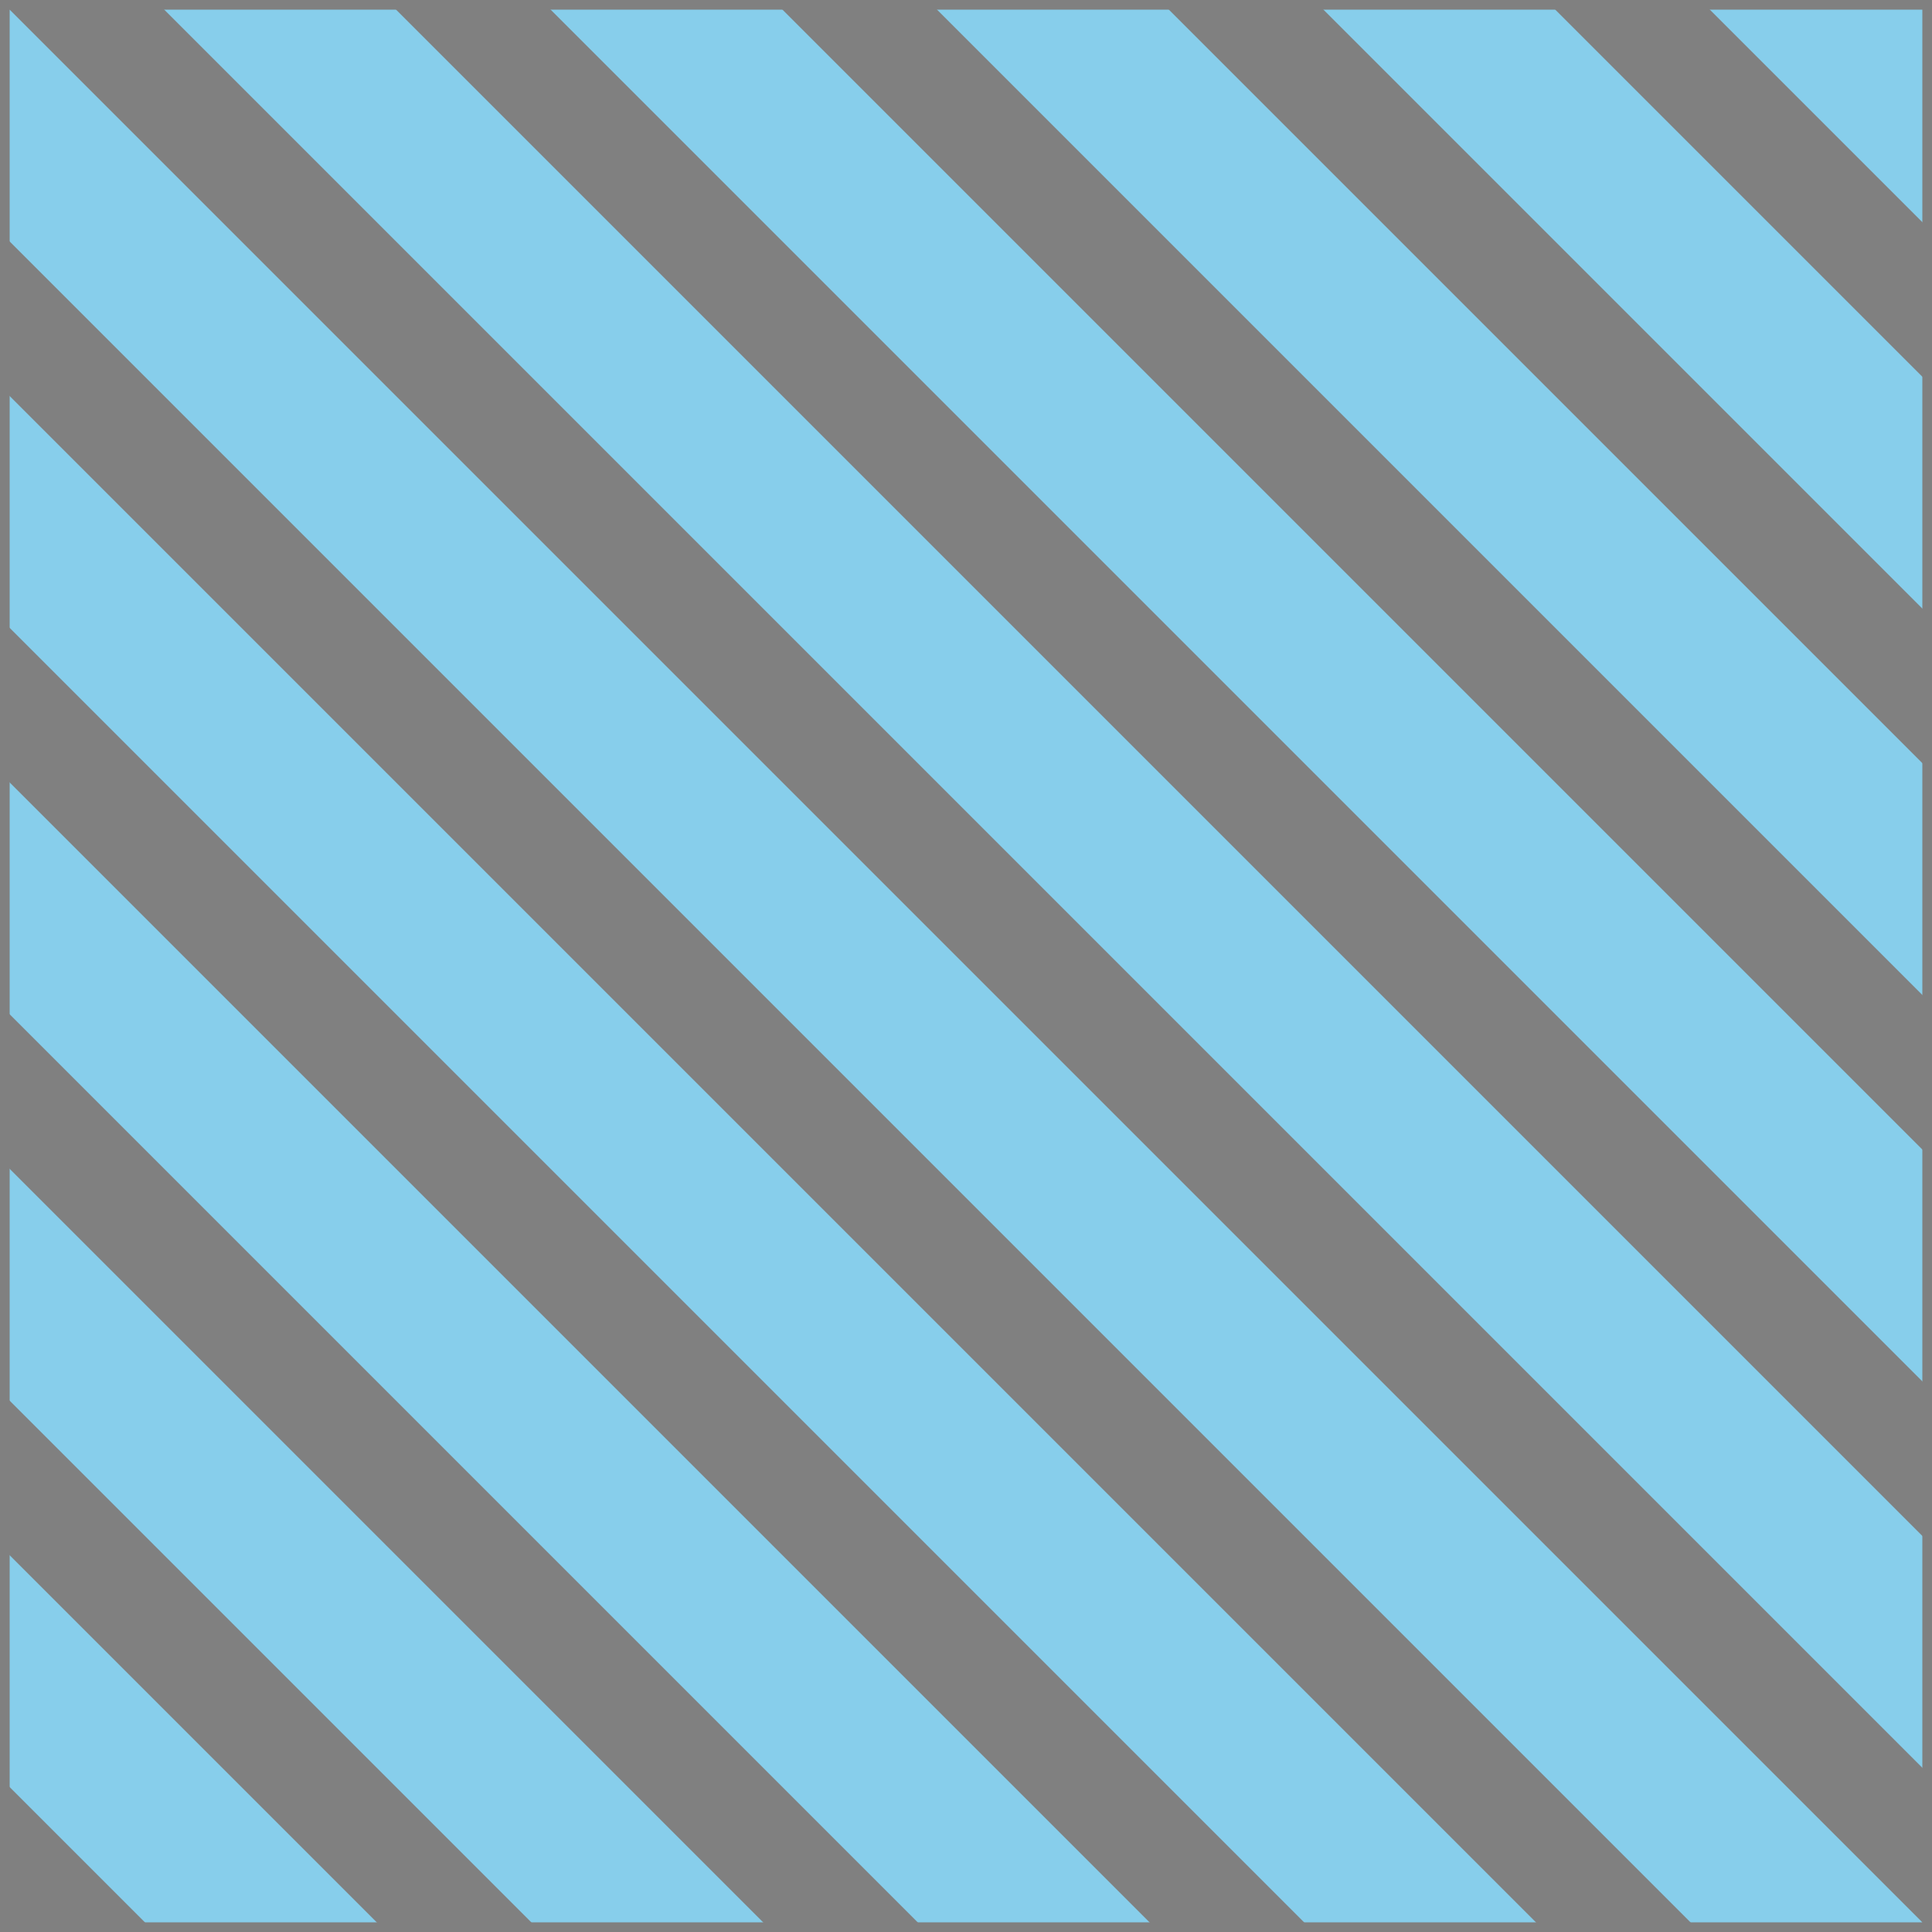
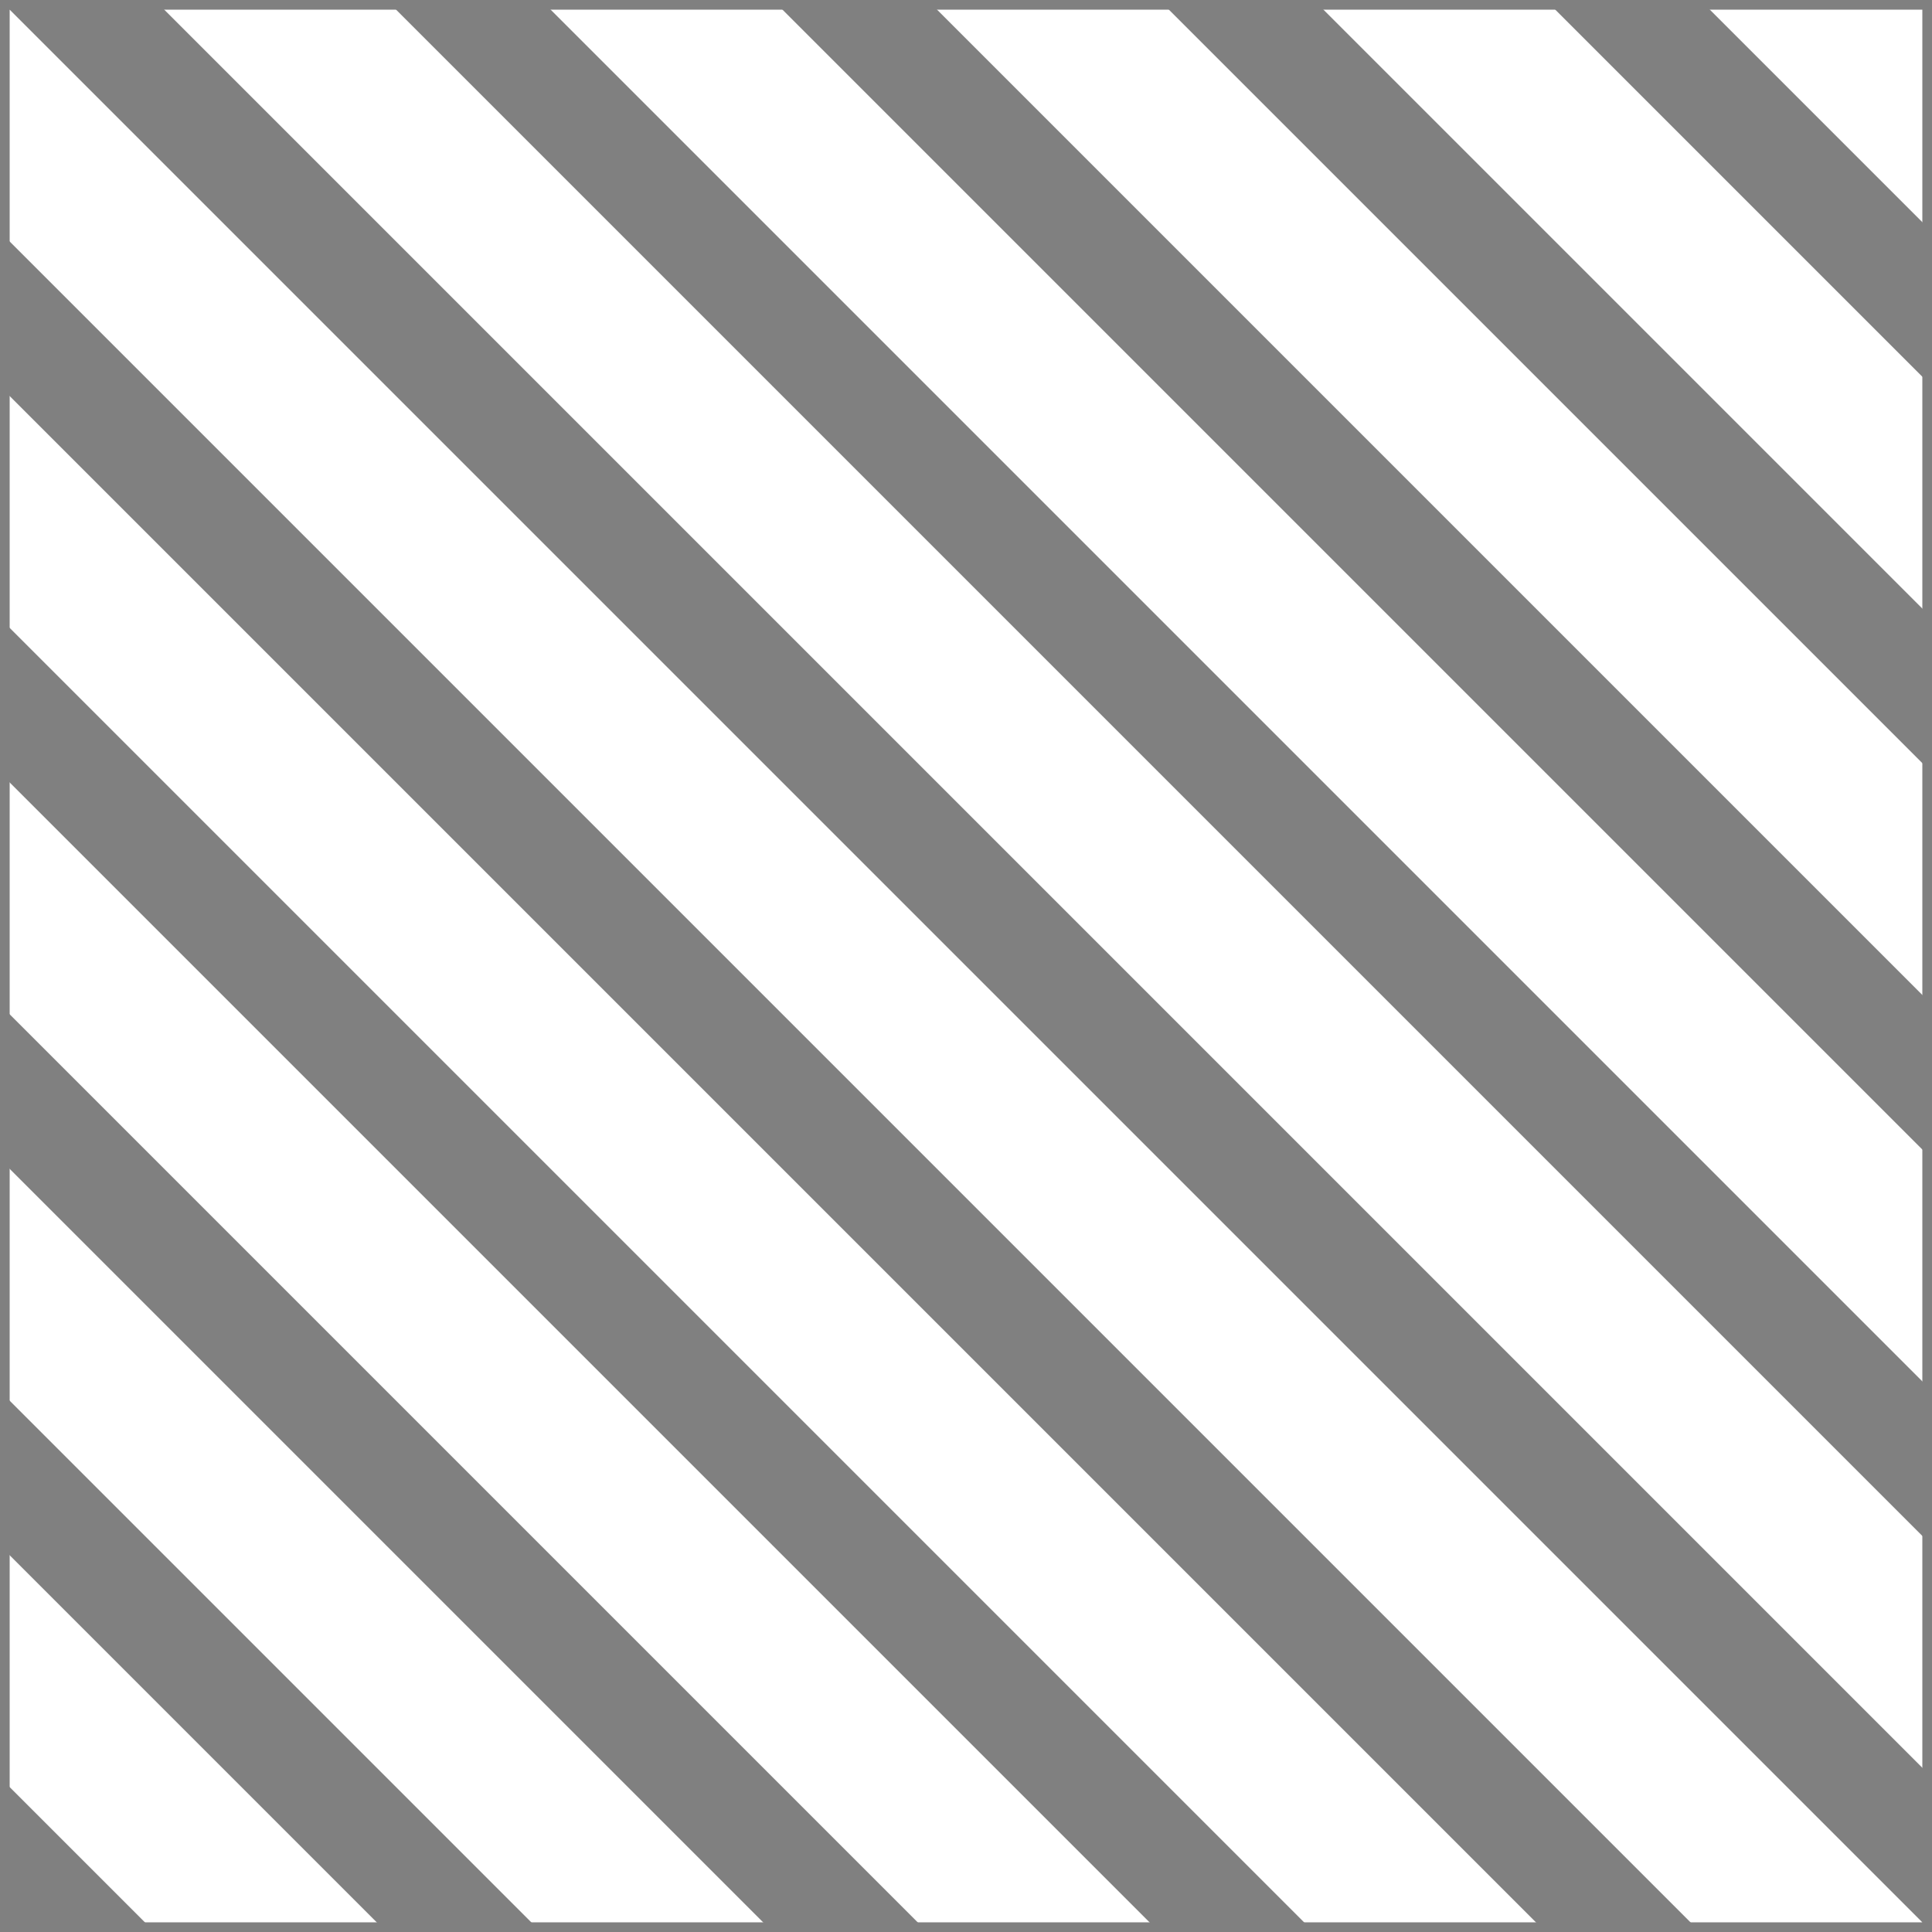
<svg xmlns="http://www.w3.org/2000/svg" viewBox="0 0 100 100">
  <defs>
    <pattern id="p" viewBox="0 0 100 100" width="20%" height="20%">
      <path d="M0,0 h40 L100,60 v40 z m 0,60 v40 h40 z" fill="grey" />
    </pattern>
  </defs>
-   <rect width="100" height="100" fill="skyblue" />
  <rect width="100" height="100" fill="url(#p)" stroke="grey" />
</svg>
